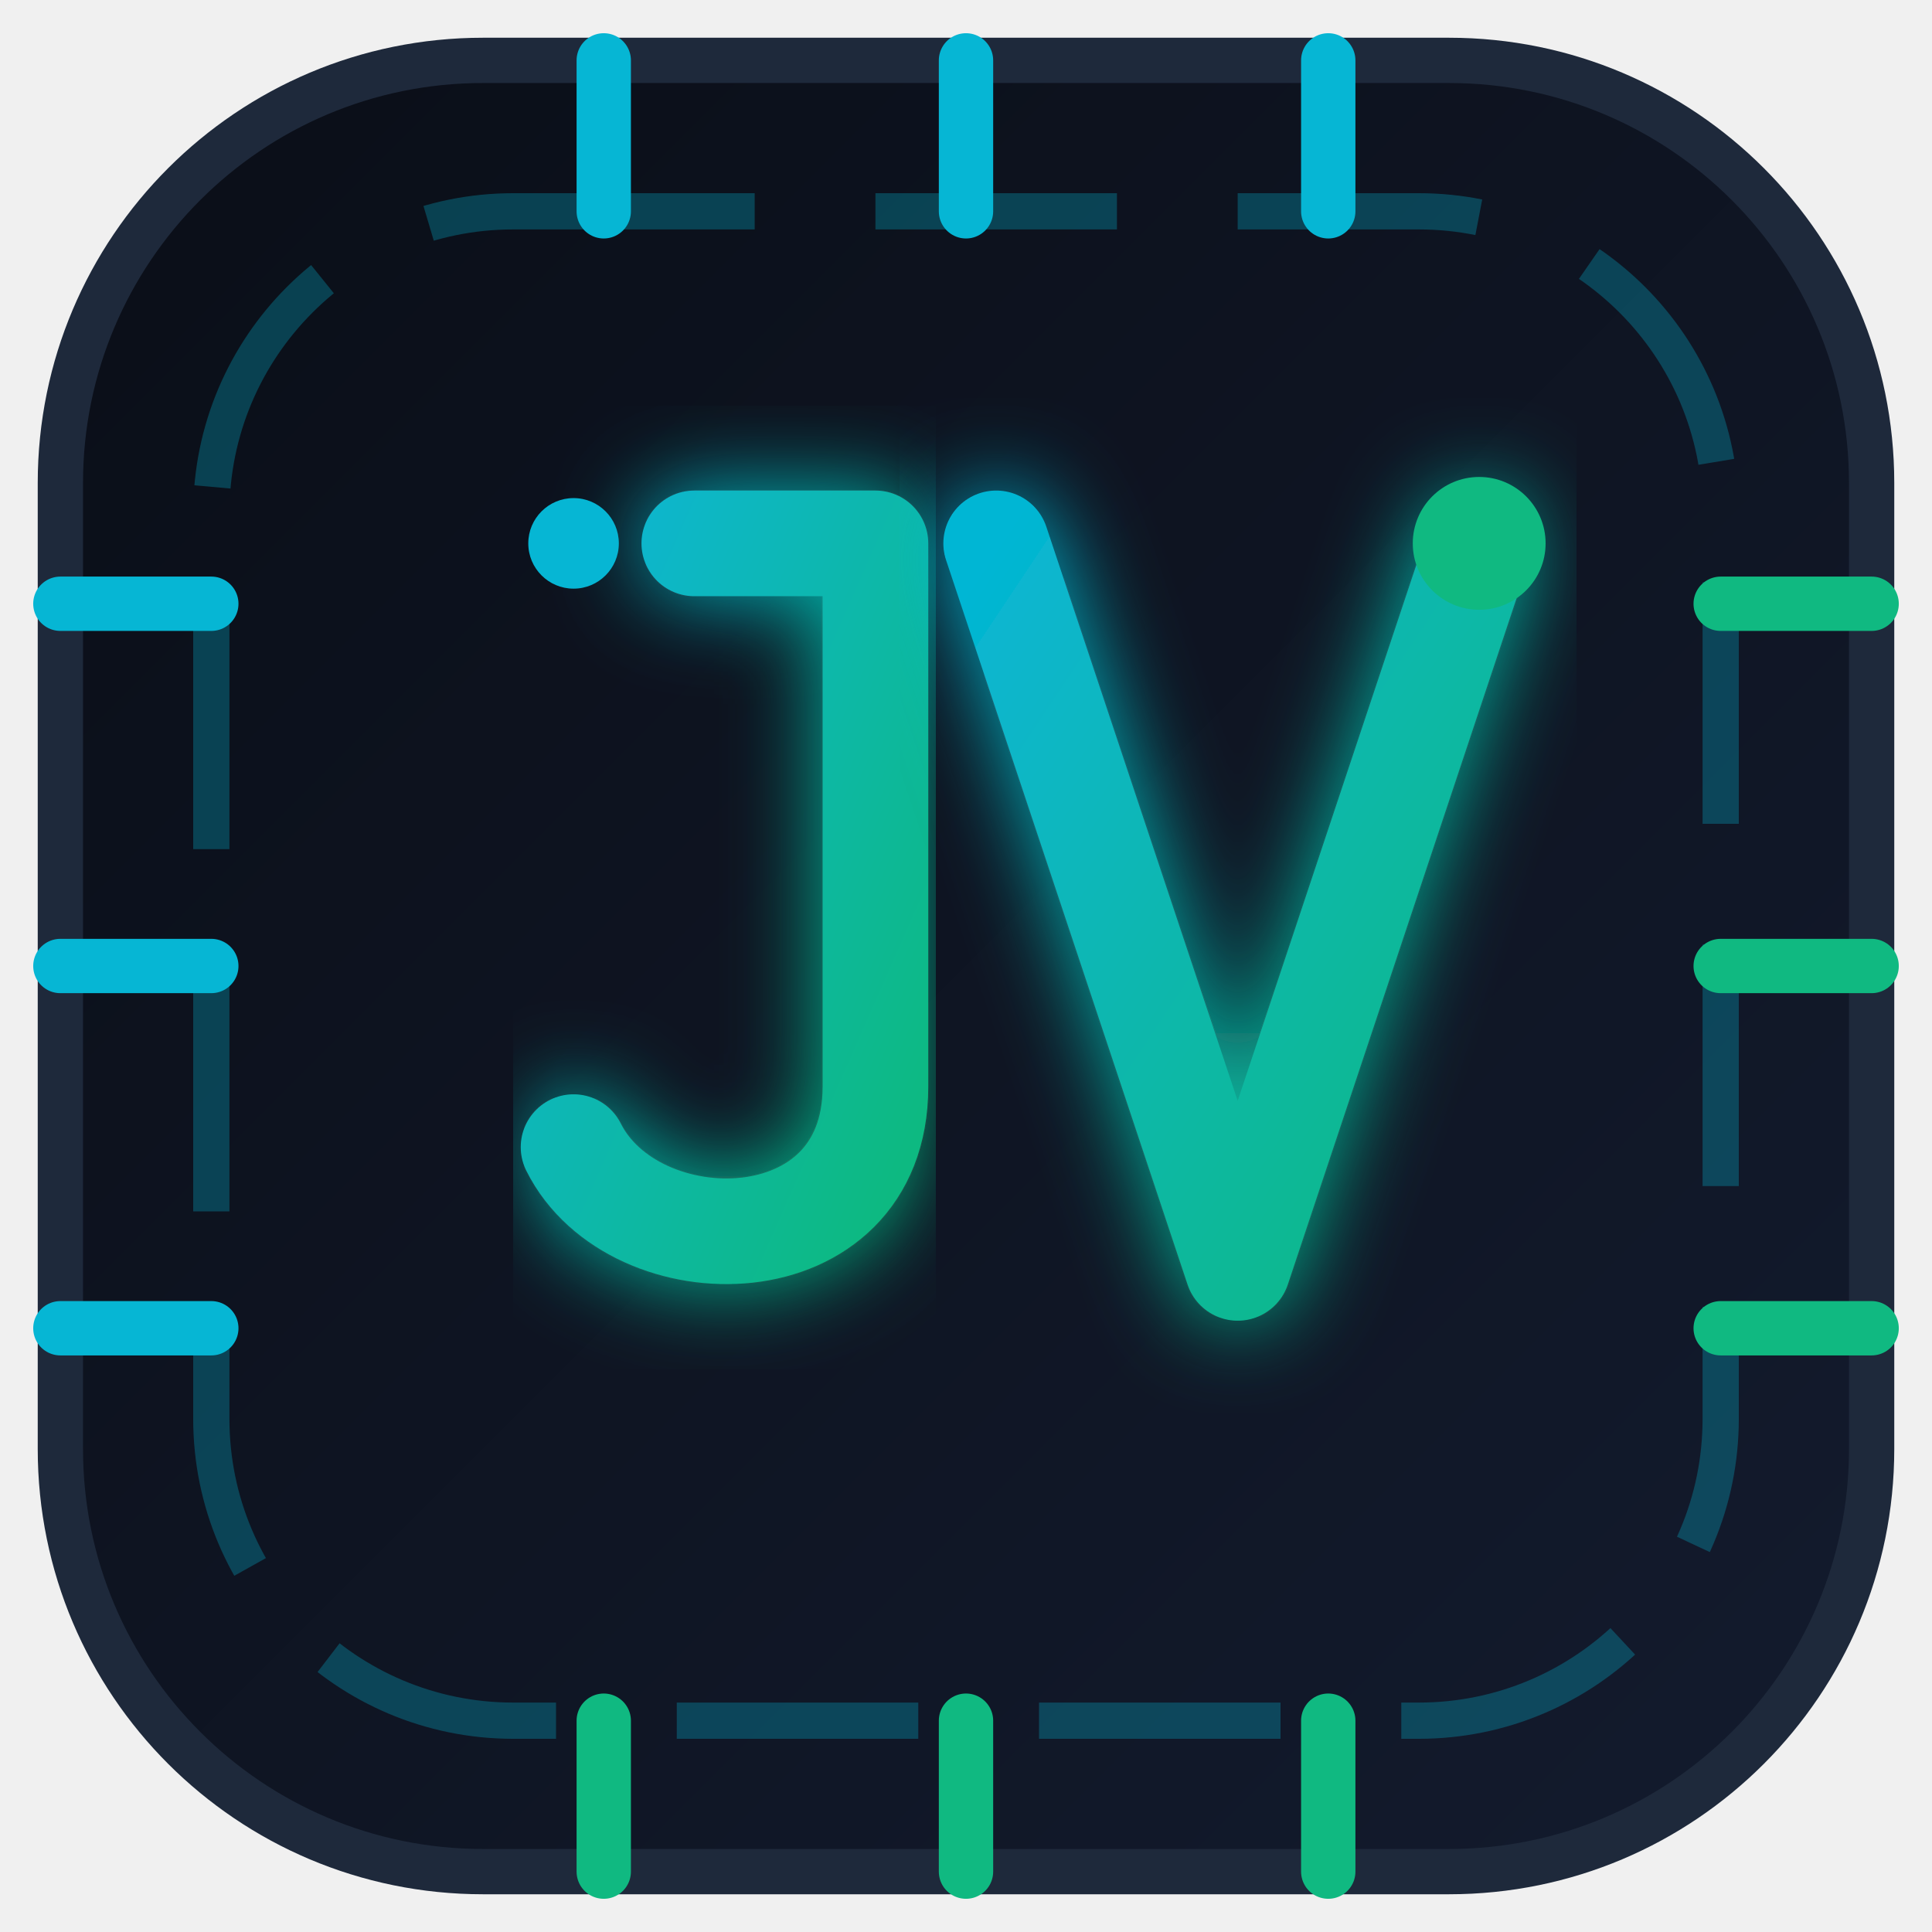
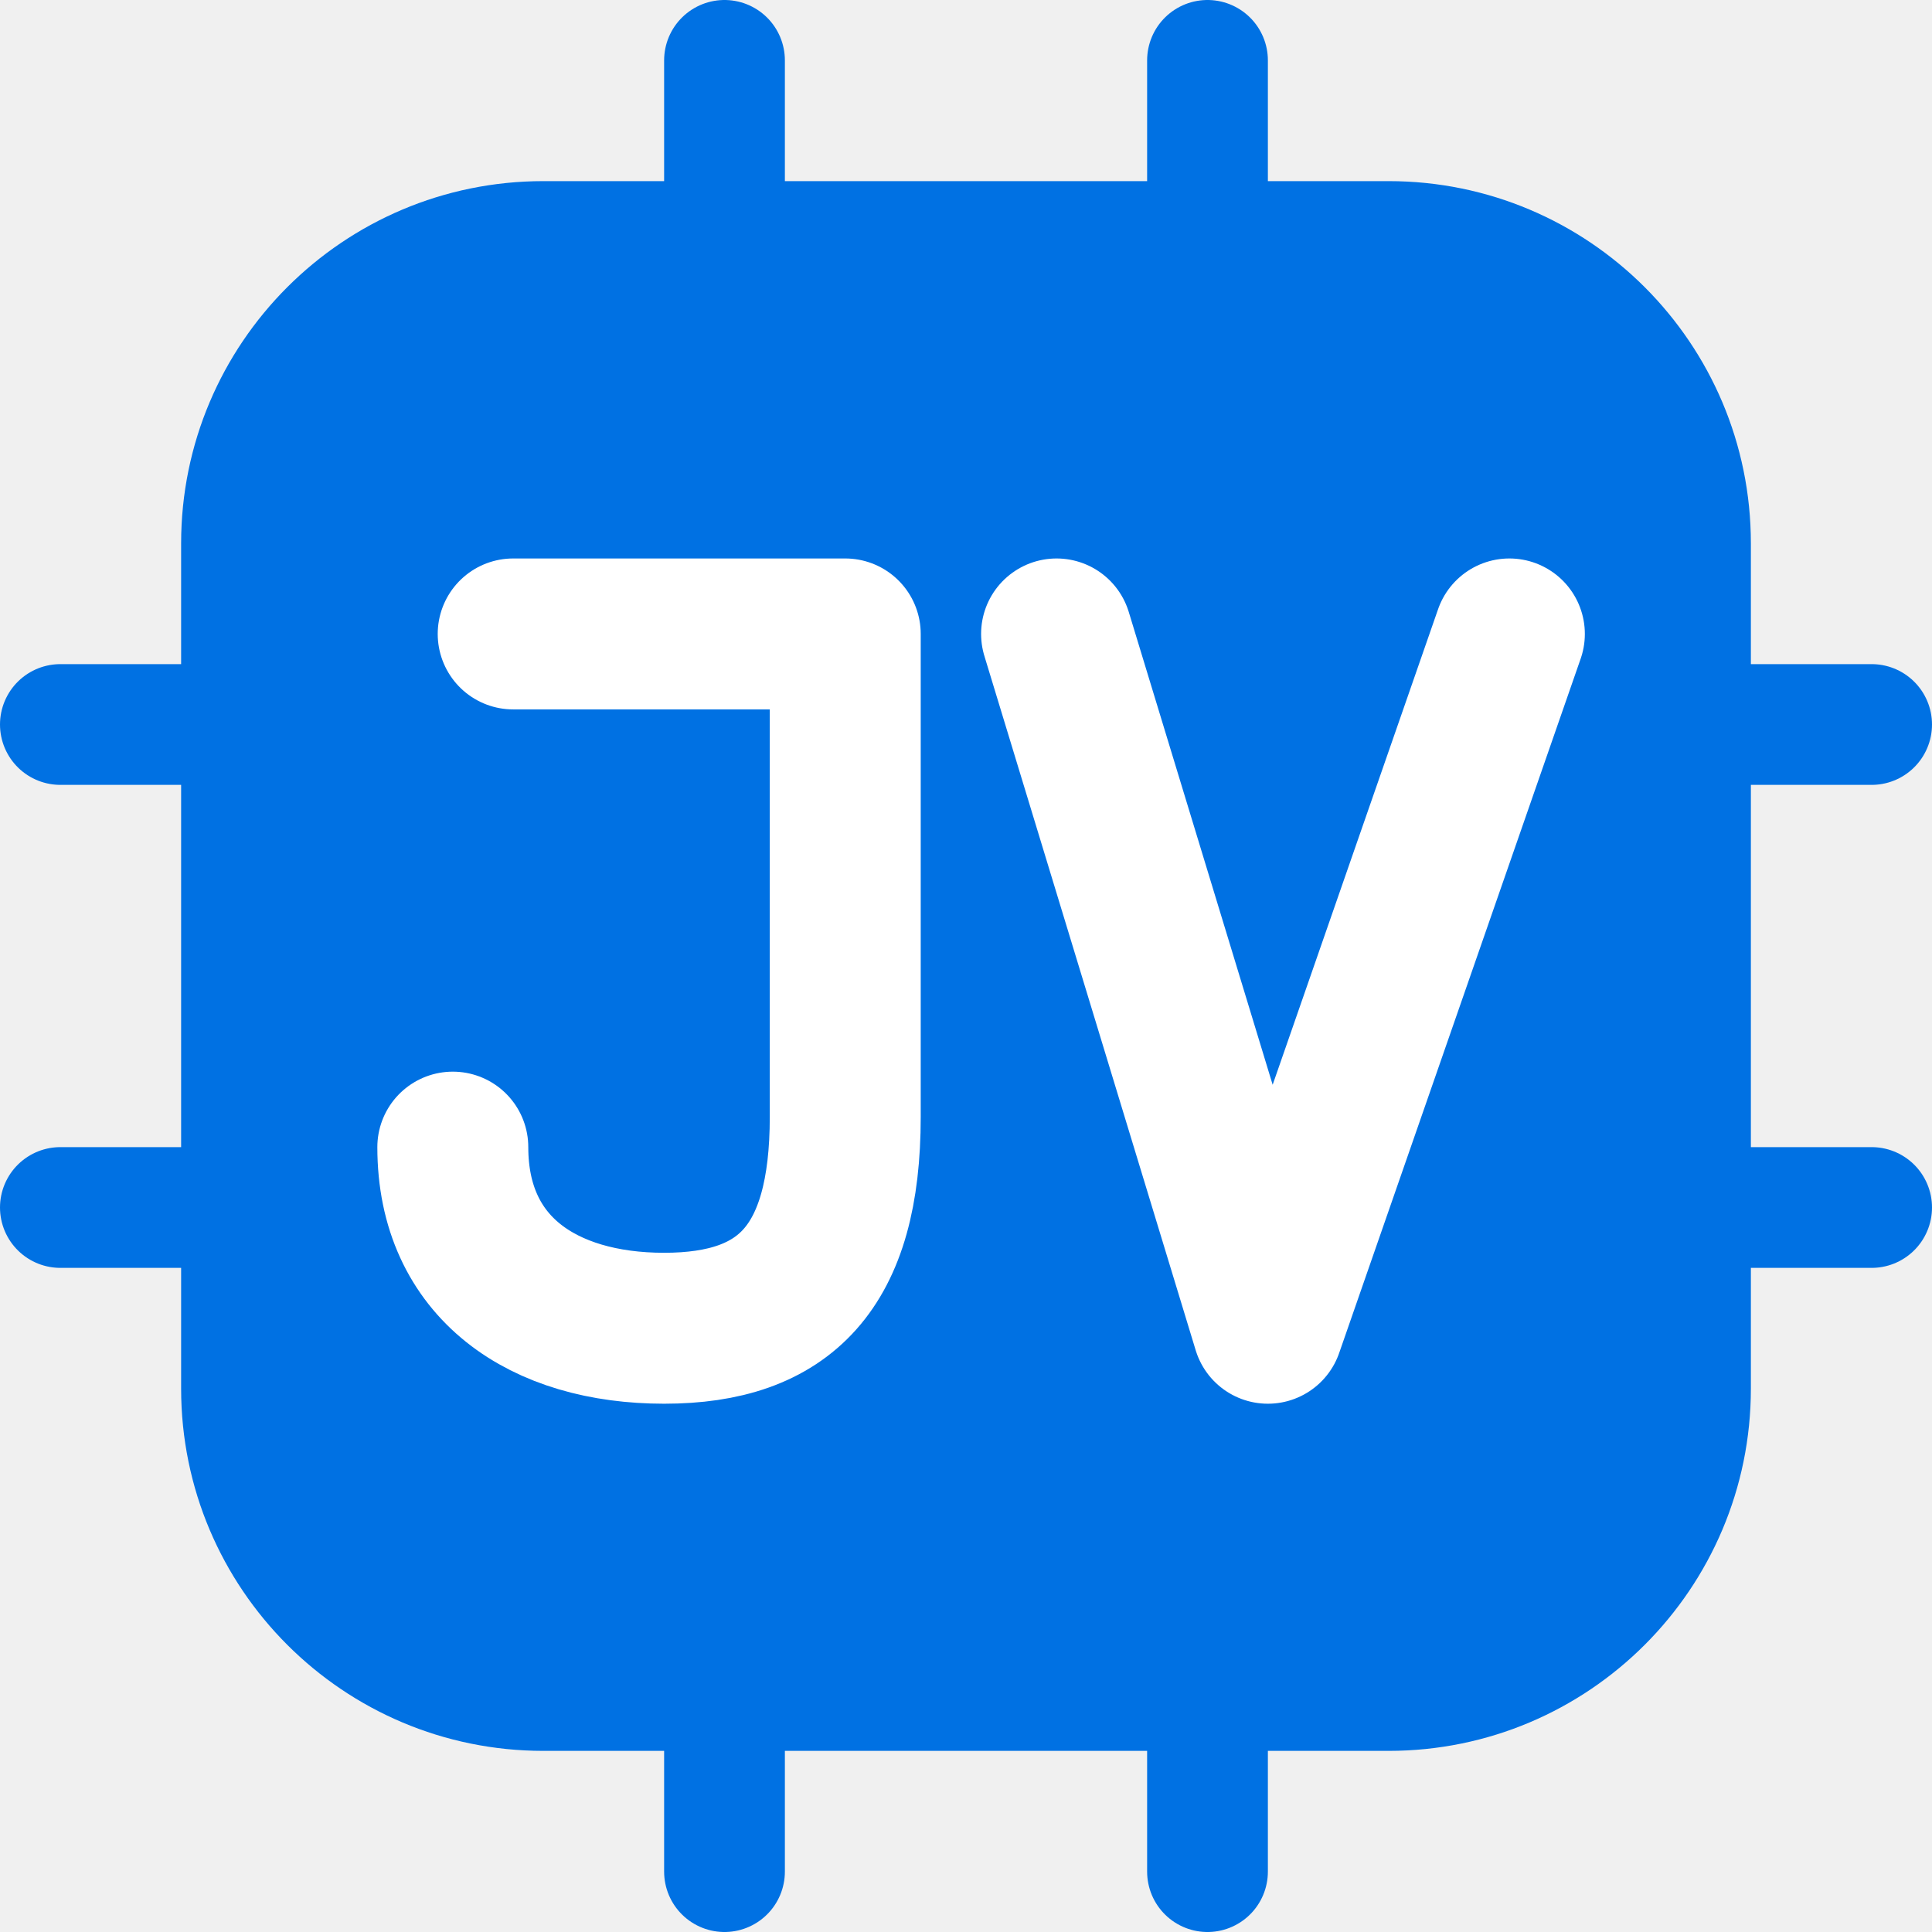
<svg xmlns="http://www.w3.org/2000/svg" viewBox="0 0 64 64" width="64" height="64">
-   <defs>
-     <linearGradient id="cyberGrad" x1="0%" y1="0%" x2="100%" y2="100%">
-       <stop offset="0%" stop-color="#06b6d4" />
-       <stop offset="100%" stop-color="#10b981" />
-     </linearGradient>
-     <linearGradient id="bgGrad" x1="0%" y1="0%" x2="100%" y2="100%">
-       <stop offset="0%" stop-color="#0a0e17" />
-       <stop offset="100%" stop-color="#131b2e" />
-     </linearGradient>
-     <filter id="neonGlow" x="-20%" y="-20%" width="140%" height="140%">
-       <feGaussianBlur stdDeviation="1.5" result="blur" />
-       <feComposite in="SourceGraphic" in2="blur" operator="over" />
-     </filter>
-   </defs>
-   <rect x="2" y="2" width="60" height="60" rx="14" fill="url(#bgGrad)" stroke="#1e293b" stroke-width="1.5" />
-   <rect x="7" y="7" width="50" height="50" rx="10" fill="none" stroke="#06b6d4" stroke-width="1.2" stroke-opacity="0.3" stroke-dasharray="8 4" />
-   <line x1="20" y1="2" x2="20" y2="7" stroke="#06b6d4" stroke-width="1.8" stroke-linecap="round" />
-   <line x1="32" y1="2" x2="32" y2="7" stroke="#06b6d4" stroke-width="1.8" stroke-linecap="round" />
-   <line x1="44" y1="2" x2="44" y2="7" stroke="#06b6d4" stroke-width="1.8" stroke-linecap="round" />
-   <line x1="20" y1="57" x2="20" y2="62" stroke="#10b981" stroke-width="1.8" stroke-linecap="round" />
-   <line x1="32" y1="57" x2="32" y2="62" stroke="#10b981" stroke-width="1.8" stroke-linecap="round" />
-   <line x1="44" y1="57" x2="44" y2="62" stroke="#10b981" stroke-width="1.8" stroke-linecap="round" />
-   <line x1="2" y1="20" x2="7" y2="20" stroke="#06b6d4" stroke-width="1.8" stroke-linecap="round" />
-   <line x1="2" y1="32" x2="7" y2="32" stroke="#06b6d4" stroke-width="1.8" stroke-linecap="round" />
-   <line x1="2" y1="44" x2="7" y2="44" stroke="#06b6d4" stroke-width="1.8" stroke-linecap="round" />
-   <line x1="57" y1="20" x2="62" y2="20" stroke="#10b981" stroke-width="1.8" stroke-linecap="round" />
-   <line x1="57" y1="32" x2="62" y2="32" stroke="#10b981" stroke-width="1.8" stroke-linecap="round" />
-   <line x1="57" y1="44" x2="62" y2="44" stroke="#10b981" stroke-width="1.8" stroke-linecap="round" />
-   <path d="M 23 18 L 29 18 L 29 36 C 29 42 21 42 19 38" fill="none" stroke="url(#cyberGrad)" stroke-width="3.5" stroke-linecap="round" stroke-linejoin="round" filter="url(#neonGlow)" />
-   <path d="M 33 18 L 41 42 L 49 18" fill="none" stroke="url(#cyberGrad)" stroke-width="3.5" stroke-linecap="round" stroke-linejoin="round" filter="url(#neonGlow)" />
-   <circle cx="49" cy="18" r="2.2" fill="#10b981" />
-   <circle cx="19" cy="18" r="1.5" fill="#06b6d4" />
+   <style>
+     @media (prefers-color-scheme: dark) {
+       .chip { fill: #2997ff; }
+       .pins { stroke: #2997ff; }
+       .initials { stroke: #1c1c1e; }
+     }
+   </style>
+   <path class="pins" d="M24 2v6M40 2v6M24 56v6M40 56v6M2 24h6M2 40h6M56 24h6M56 40h6" fill="none" stroke="#0071e3" stroke-width="4" stroke-linecap="round" />
+   <rect class="chip" x="6" y="6" width="52" height="52" rx="12" fill="#0071e3" />
+   <path class="initials" d="M17 21h11v16c0 5-2 7-6 7s-7-2-7-6M35 21l7 23 8-23" fill="none" stroke="#ffffff" stroke-width="5" stroke-linecap="round" stroke-linejoin="round" />
</svg>
